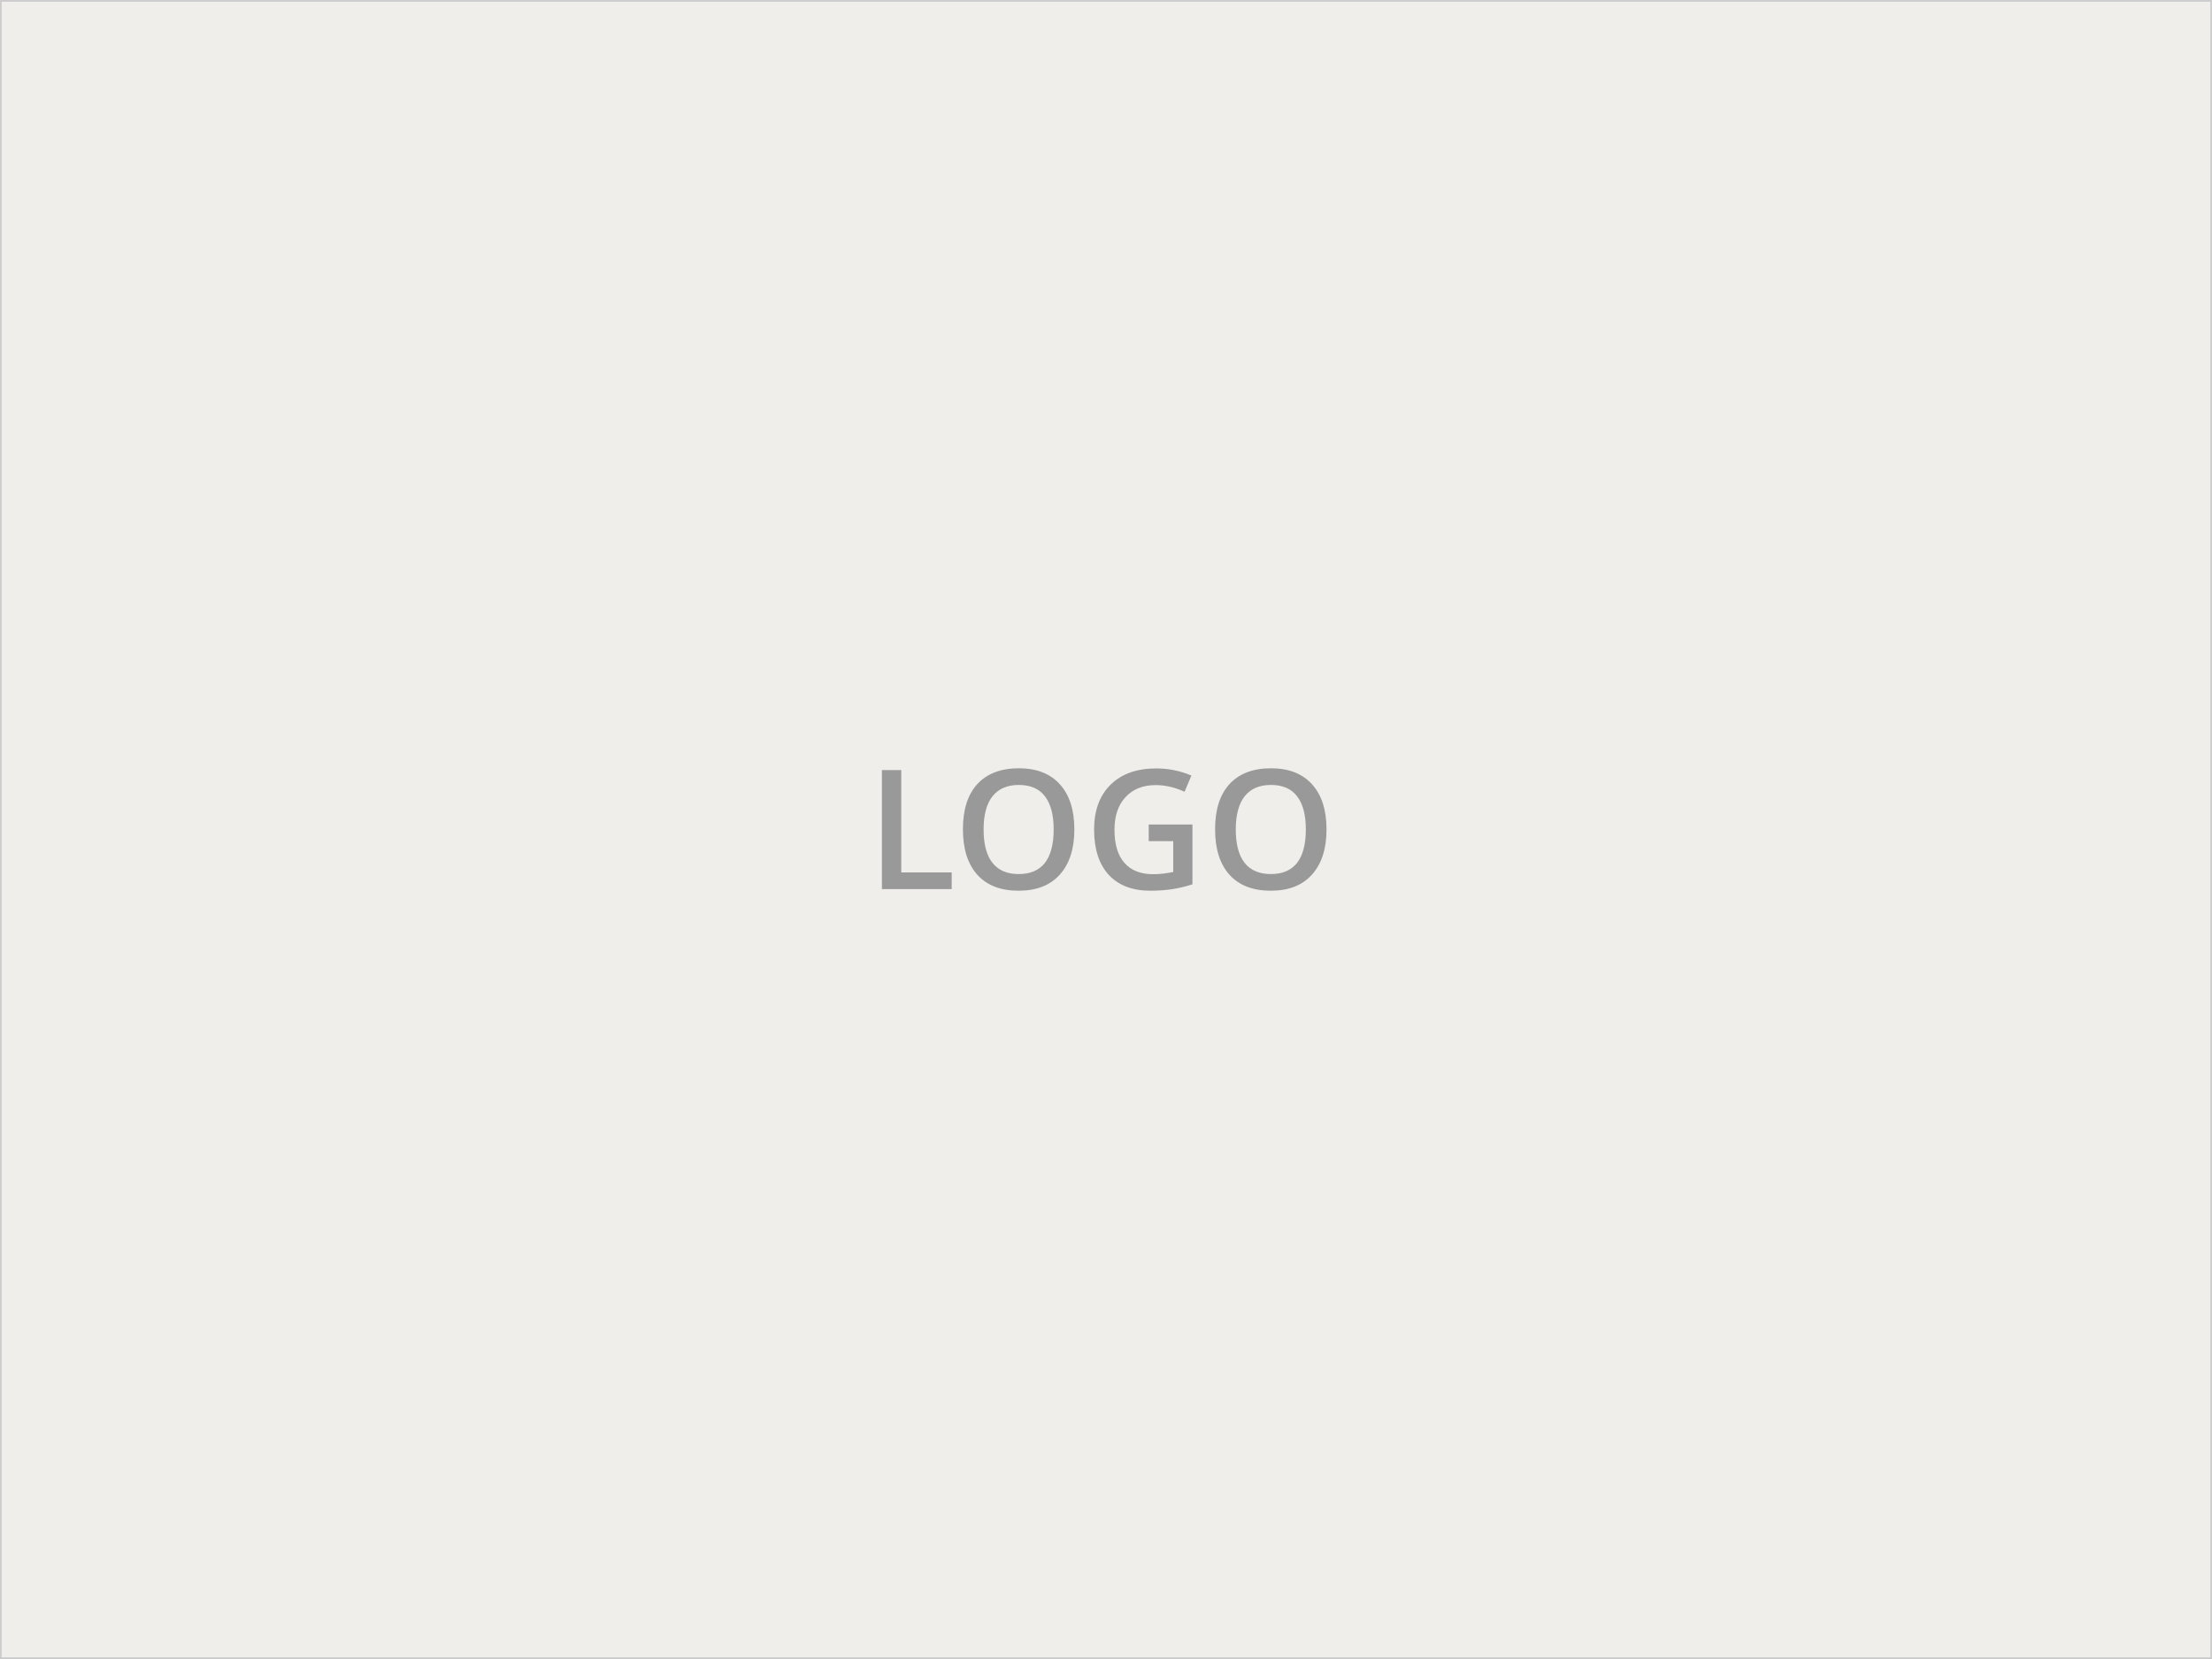
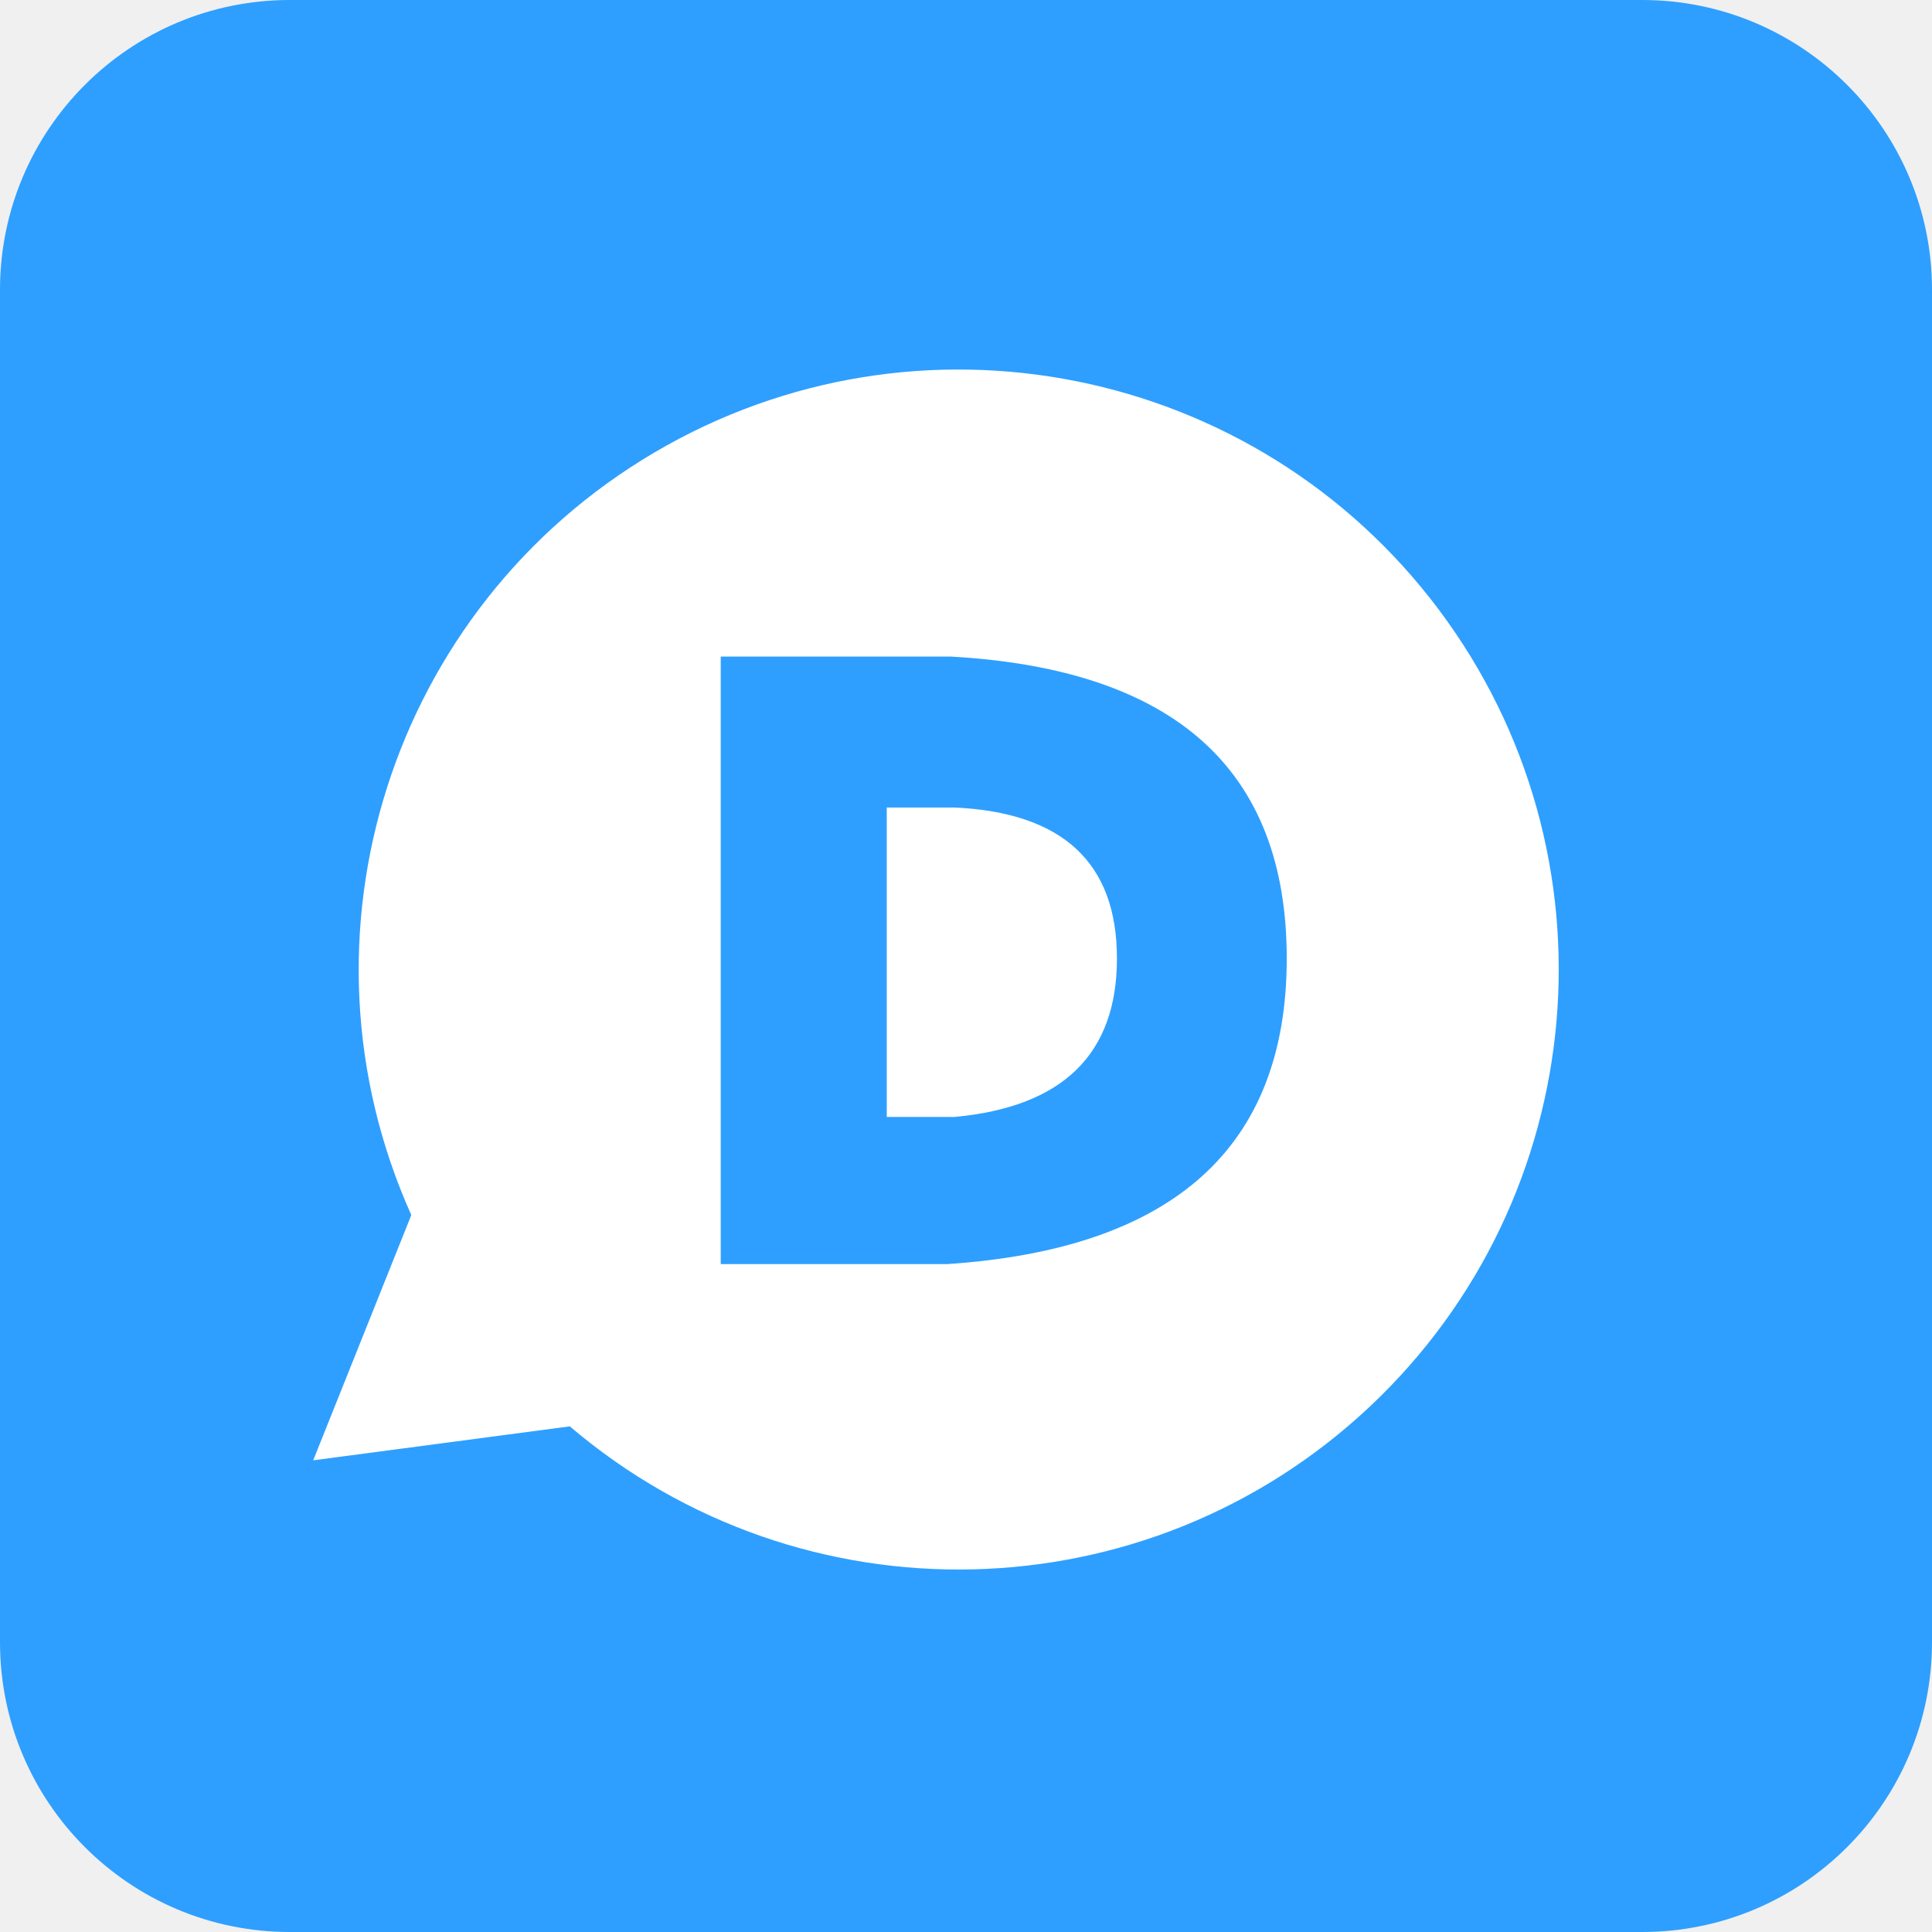
- <svg xmlns="http://www.w3.org/2000/svg" width="65.566mm" height="49.173mm" viewBox="0 0 232.32 174.235" id="svg9379" version="1.1">
-   <defs id="defs9381" />
-   <g id="layer1" transform="translate(-369.5544,-142.3877)">
-     <g transform="translate(-396.8743,-53.31698)" id="g4397">
-       <path id="path6853" style="fill:#f7f7f4;fill-opacity:1;stroke:#cccccc;stroke-width:0.355;stroke-linejoin:bevel;stroke-miterlimit:4;stroke-dasharray:none" d="m 276.515,367.463 15.555,5.662 15.786,-5.745 -15.555,-5.662 z" />
-       <path d="m 292.139,354.681 15.555,5.662 15.786,-5.746 -15.555,-5.662 z" style="fill:#f7f7f4;fill-opacity:1;stroke:#cccccc;stroke-width:0.355;stroke-linejoin:bevel;stroke-miterlimit:4;stroke-dasharray:none" id="path6855" />
-       <path d="m 292.139,354.681 15.555,5.662 0,18.283 -15.555,-5.662 z" style="fill:#efeeea;fill-opacity:1;stroke:#cccccc;stroke-width:0.355;stroke-linejoin:bevel;stroke-miterlimit:4;stroke-dasharray:none" id="path6857" />
-       <path id="path6859" style="fill:#f7f7f4;fill-opacity:1;stroke:#cccccc;stroke-width:0.355;stroke-linejoin:bevel;stroke-miterlimit:4;stroke-dasharray:none" d="m 260.892,391.608 15.555,5.662 15.786,-5.745 -15.555,-5.662 z" />
-       <path id="path6861" style="fill:#efeeea;fill-opacity:1;stroke:#cccccc;stroke-width:0.355;stroke-linejoin:bevel;stroke-miterlimit:4;stroke-dasharray:none" d="m 260.892,391.608 15.555,5.662 0,18.283 -15.555,-5.662 z" />
-       <path id="path6863" style="fill:#f7f7f4;fill-opacity:1;stroke:#cccccc;stroke-width:0.355;stroke-linejoin:bevel;stroke-miterlimit:4;stroke-dasharray:none" d="m 260.892,365.608 15.555,5.662 15.786,-5.745 -15.555,-5.662 z" />
-       <path id="path6865" style="fill:#ffffff;fill-opacity:1;stroke:#cccccc;stroke-width:0.355;stroke-linejoin:bevel;stroke-miterlimit:4;stroke-dasharray:none" d="m 276.447,371.27 0,18.283 15.786,-5.745 0,-18.283 z" />
-       <path id="path6867" style="fill:#efeeea;fill-opacity:1;stroke:#cccccc;stroke-width:0.355;stroke-linejoin:bevel;stroke-miterlimit:4;stroke-dasharray:none" d="m 260.892,365.608 15.555,5.662 0,18.283 -15.555,-5.662 z" />
-       <path id="path6869" d="m 276.7,350.057 -0.025,0.031 a 2.783,2.783 0 0 0 -2.758,2.781 2.783,2.783 0 0 0 0.053,0.531 l -11.746,14.385 7.646,9.363 -3.869,-9.363 9.984,-12.229 a 2.783,2.783 0 0 0 0.715,0.096 2.783,2.783 0 0 0 0.715,-0.094 l 5.314,6.508 5.373,1.955 -8.672,-10.621 a 2.783,2.783 0 0 0 0.051,-0.531 2.783,2.783 0 0 0 -2.756,-2.781 l -0.025,-0.031 z" style="fill:#646464;fill-opacity:1" />
-       <path style="fill:#646464;fill-opacity:1" d="m 278.835,342.768 c 4e-5,-1.18 -0.956,-2.136 -2.136,-2.136 -1.179,1.3e-4 -2.136,0.956 -2.135,2.136 l 0,3.265 c 1.2e-4,1.179 0.956,2.135 2.135,2.136 1.179,5e-5 2.136,-0.956 2.136,-2.136 l 0,-3.265 z m -0.981,-0.002 0,3.265 c 0,0.638 -0.517,1.155 -1.155,1.155 -0.638,0 -1.154,-0.517 -1.154,-1.155 l 0,-3.265 c 0,-0.638 0.517,-1.154 1.154,-1.154 0.638,0 1.155,0.517 1.155,1.154 z" id="path6871" />
-       <path id="path6873" d="m 278.835,331.555 c 4e-5,-1.18 -0.956,-2.136 -2.136,-2.136 -1.179,1.3e-4 -2.136,0.956 -2.135,2.136 l 0,3.265 c 1.2e-4,1.179 0.956,2.135 2.135,2.136 1.179,4e-5 2.136,-0.956 2.136,-2.136 l 0,-3.265 z m -0.981,-0.002 0,3.265 c 0,0.638 -0.517,1.155 -1.155,1.155 -0.638,0 -1.154,-0.517 -1.154,-1.155 l 0,-3.265 c 0,-0.638 0.517,-1.154 1.154,-1.154 0.638,0 1.155,0.517 1.155,1.154 z" style="fill:#646464;fill-opacity:1" />
-       <path style="fill:#646464;fill-opacity:1" d="m 277.219,335.545 0,6.498 c 0,0.288 -0.232,0.52 -0.519,0.52 -0.288,0 -0.52,-0.232 -0.52,-0.52 l 0,-6.498 c 0,-0.288 0.232,-0.519 0.52,-0.519 0.288,0 0.519,0.232 0.519,0.519 z" id="path6875" />
-       <path style="fill:#646464;fill-opacity:1" d="m 277.219,346.758 0,6.498 c 0,0.288 -0.232,0.52 -0.519,0.52 -0.288,0 -0.52,-0.232 -0.52,-0.52 l 0,-6.498 c 0,-0.288 0.232,-0.52 0.52,-0.52 0.288,0 0.519,0.232 0.519,0.52 z" id="path6877" />
-       <path style="fill:#646464;fill-opacity:1" d="m 277.219,324.295 0,6.498 c 0,0.288 -0.232,0.52 -0.519,0.52 -0.288,0 -0.52,-0.232 -0.52,-0.52 l 0,-6.498 c 0,-0.288 0.232,-0.519 0.52,-0.519 0.288,0 0.519,0.232 0.519,0.519 z" id="path6879" />
-       <path d="m 276.515,397.29 15.555,5.662 0,18.283 -15.555,-5.662 z" style="fill:#efeeea;fill-opacity:1;stroke:#cccccc;stroke-width:0.355;stroke-linejoin:bevel;stroke-miterlimit:4;stroke-dasharray:none" id="path6881" />
-       <path id="path6883" style="fill:#f7f7f4;fill-opacity:1;stroke:#cccccc;stroke-width:0.355;stroke-linejoin:bevel;stroke-miterlimit:4;stroke-dasharray:none" d="m 276.515,378.826 15.555,5.662 15.786,-5.745 -15.555,-5.662 z" />
-       <path id="path6885" style="fill:#efeeea;fill-opacity:1;stroke:#cccccc;stroke-width:0.355;stroke-linejoin:bevel;stroke-miterlimit:4;stroke-dasharray:none" d="m 276.515,378.826 15.555,5.662 0,18.283 -15.555,-5.662 z" />
-       <path id="path6887" style="fill:#ffffff;fill-opacity:1;stroke:#cccccc;stroke-width:0.355;stroke-linejoin:bevel;stroke-miterlimit:4;stroke-dasharray:none" d="m 354.564,391.589 0,18.283 15.786,-5.745 0,-18.283 z" />
-       <path d="m 338.941,397.27 0,18.283 15.786,-5.745 0,-18.283 z" style="fill:#ffd242;fill-opacity:1;stroke:#cccccc;stroke-width:0.355;stroke-linejoin:bevel;stroke-miterlimit:4;stroke-dasharray:none" id="path6889" />
-       <path style="fill:#ffffff;fill-opacity:1" d="m 351.866,401.728 a 2.617,3.737 35 0 1 -3.032,4.33 2.617,3.737 35 0 1 -3.032,-2.123 2.617,3.737 35 0 1 3.032,-4.33 2.617,3.737 35 0 1 3.032,2.123 z" id="path6891" />
-       <path d="m 323.318,402.952 0,18.283 15.786,-5.746 0,-18.283 z" style="fill:#ffd242;fill-opacity:1;stroke:#cccccc;stroke-width:0.355;stroke-linejoin:bevel;stroke-miterlimit:4;stroke-dasharray:none" id="path6893" />
-       <path id="path6895" style="fill:#ffffff;fill-opacity:1;stroke:#cccccc;stroke-width:0.355;stroke-linejoin:bevel;stroke-miterlimit:4;stroke-dasharray:none" d="m 307.694,408.633 0,18.283 15.786,-5.745 0,-18.283 z" />
-       <path id="path6897" style="fill:#efeeea;fill-opacity:1;stroke:#cccccc;stroke-width:0.355;stroke-linejoin:bevel;stroke-miterlimit:4;stroke-dasharray:none" d="m 292.139,402.971 15.555,5.662 0,18.283 -15.555,-5.662 z" />
-       <path d="m 354.564,373.125 0,18.283 15.786,-5.745 0,-18.283 z" style="fill:#ffd242;fill-opacity:1;stroke:#cccccc;stroke-width:0.355;stroke-linejoin:bevel;stroke-miterlimit:4;stroke-dasharray:none" id="path6899" />
-       <path id="path6901" style="fill:#ffc91d;fill-opacity:1;stroke:#cccccc;stroke-width:0.355;stroke-linejoin:bevel;stroke-miterlimit:4;stroke-dasharray:none" d="m 339.009,348.999 15.555,5.662 15.786,-5.746 -15.555,-5.662 z" />
-       <path id="path6903" style="fill:#ffd242;fill-opacity:1;stroke:#cccccc;stroke-width:0.355;stroke-linejoin:bevel;stroke-miterlimit:4;stroke-dasharray:none" d="m 354.564,354.661 0,18.283 15.786,-5.745 0,-18.283 z" />
-       <path id="path6905" style="fill:#ffd242;fill-opacity:1;stroke:#cccccc;stroke-width:0.355;stroke-linejoin:bevel;stroke-miterlimit:4;stroke-dasharray:none" d="m 338.941,378.806 0,18.283 15.786,-5.745 0,-18.283 z" />
-       <path d="m 338.941,360.342 0,18.283 15.786,-5.745 0,-18.283 z" style="fill:#3775a9;fill-opacity:1;stroke:#cccccc;stroke-width:0.355;stroke-linejoin:bevel;stroke-miterlimit:4;stroke-dasharray:none" id="path6907" />
-       <path id="path6909" style="fill:#2f6491;fill-opacity:1;stroke:#cccccc;stroke-width:0.355;stroke-linejoin:bevel;stroke-miterlimit:4;stroke-dasharray:none" d="m 323.385,336.217 15.555,5.662 15.786,-5.746 -15.555,-5.662 z" />
-       <path id="path6911" style="fill:#3775a9;fill-opacity:1;stroke:#cccccc;stroke-width:0.355;stroke-linejoin:bevel;stroke-miterlimit:4;stroke-dasharray:none" d="m 338.941,341.878 0,18.283 15.786,-5.745 0,-18.283 z" />
-       <path d="m 323.318,384.488 0,18.283 15.786,-5.745 0,-18.283 z" style="fill:#ffd242;fill-opacity:1;stroke:#cccccc;stroke-width:0.355;stroke-linejoin:bevel;stroke-miterlimit:4;stroke-dasharray:none" id="path6913" />
-       <path id="path6915" style="fill:#3775a9;fill-opacity:1;stroke:#cccccc;stroke-width:0.355;stroke-linejoin:bevel;stroke-miterlimit:4;stroke-dasharray:none" d="m 323.318,366.024 0,18.283 15.786,-5.745 0,-18.283 z" />
-       <path id="path6917" style="fill:#3775a9;fill-opacity:1;stroke:#cccccc;stroke-width:0.355;stroke-linejoin:bevel;stroke-miterlimit:4;stroke-dasharray:none" d="m 307.694,390.169 0,18.283 15.786,-5.745 0,-18.283 z" />
-       <path id="path6919" style="fill:#2f6491;fill-opacity:1;stroke:#cccccc;stroke-width:0.355;stroke-linejoin:bevel;stroke-miterlimit:4;stroke-dasharray:none" d="m 292.139,384.507 15.555,5.662 0,18.283 -15.555,-5.662 z" />
-       <path d="m 292.139,366.043 15.555,5.662 15.786,-5.745 -15.555,-5.662 z" style="fill:#2f6491;fill-opacity:1;stroke:#cccccc;stroke-width:0.355;stroke-linejoin:bevel;stroke-miterlimit:4;stroke-dasharray:none" id="path6921" />
-       <path d="m 307.694,371.705 0,18.283 15.786,-5.745 0,-18.283 z" style="fill:#3775a9;fill-opacity:1;stroke:#cccccc;stroke-width:0.355;stroke-linejoin:bevel;stroke-miterlimit:4;stroke-dasharray:none" id="path6923" />
-       <path d="m 292.139,366.043 15.555,5.662 0,18.283 -15.555,-5.662 z" style="fill:#2f6491;fill-opacity:1;stroke:#cccccc;stroke-width:0.355;stroke-linejoin:bevel;stroke-miterlimit:4;stroke-dasharray:none" id="path6925" />
-       <path d="m 307.762,341.898 15.555,5.662 15.786,-5.746 -15.555,-5.662 z" style="fill:#2f6491;fill-opacity:1;stroke:#cccccc;stroke-width:0.355;stroke-linejoin:bevel;stroke-miterlimit:4;stroke-dasharray:none" id="path6927" />
-       <path d="m 323.318,347.56 0,18.283 15.786,-5.745 0,-18.283 z" style="fill:#3775a9;fill-opacity:1;stroke:#cccccc;stroke-width:0.355;stroke-linejoin:bevel;stroke-miterlimit:4;stroke-dasharray:none" id="path6929" />
-       <path d="m 307.762,341.898 15.555,5.662 0,18.283 -15.555,-5.662 z" style="fill:#2f6491;fill-opacity:1;stroke:#cccccc;stroke-width:0.355;stroke-linejoin:bevel;stroke-miterlimit:4;stroke-dasharray:none" id="path6931" />
-       <path style="fill:#ffffff;fill-opacity:1" d="m 332.242,353.432 a 2.617,3.737 35 0 1 -3.032,4.33 2.617,3.737 35 0 1 -3.032,-2.123 2.617,3.737 35 0 1 3.032,-4.33 2.617,3.737 35 0 1 3.032,2.123 z" id="path6933" />
-       <path d="m 297.375,291.705 c 0,-9.645 -2.75,-14.597 -8.251,-14.868 -2.189,-0.103 -4.325,0.245 -6.404,1.052 -1.659,0.594 -2.776,1.181 -3.363,1.775 l 0,23.021 c 3.518,2.208 6.643,3.234 9.367,3.073 5.765,-0.381 8.651,-5.061 8.651,-14.054 z m 6.785,0.4 c 0,4.9 -1.149,8.967 -3.46,12.202 -2.576,3.66 -6.146,5.546 -10.71,5.649 -3.441,0.11 -6.985,-0.968 -10.633,-3.228 l 0,20.923 -5.901,-2.105 0,-46.443 c 0.968,-1.188 2.214,-2.208 3.725,-3.073 3.512,-2.046 7.779,-3.099 12.802,-3.15 l 0.084,0.084 c 4.59,-0.058 8.128,1.827 10.613,5.649 2.318,3.506 3.48,7.999 3.48,13.493 z" style="fill:#646464;fill-opacity:1" id="path6935" />
-       <path d="m 340.223,305.837 c 0,6.572 -0.659,11.123 -1.975,13.654 -1.323,2.531 -3.841,4.551 -7.56,6.056 -3.015,1.188 -6.275,1.833 -9.774,1.943 l -0.975,-3.719 c 3.557,-0.484 6.062,-0.968 7.515,-1.453 2.86,-0.968 4.823,-2.453 5.901,-4.442 0.865,-1.62 1.291,-4.713 1.291,-9.29 l 0,-1.536 c -4.035,1.833 -8.263,2.744 -12.686,2.744 -2.905,0 -5.468,-0.91 -7.676,-2.744 -2.479,-1.995 -3.719,-4.526 -3.719,-7.592 l 0,-24.558 5.901,-2.021 0,24.719 c 0,2.64 0.852,4.674 2.557,6.101 1.704,1.427 3.912,2.111 6.617,2.059 2.705,-0.058 5.604,-1.104 8.683,-3.15 l 0,-28.838 5.901,0 0,32.066 z" style="fill:#646464;fill-opacity:1" id="path6937" />
-       <path d="m 363.257,309.633 c -0.704,0.058 -1.349,0.084 -1.943,0.084 -3.338,0 -5.939,-0.794 -7.799,-2.389 -1.853,-1.595 -2.782,-3.796 -2.782,-6.604 l 0,-23.241 -4.041,0 0,-3.712 4.041,0 0,-9.858 5.894,-2.098 0,11.956 6.63,0 0,3.712 -6.63,0 0,23.08 c 0,2.214 0.594,3.783 1.782,4.7 1.02,0.755 2.64,1.188 4.848,1.298 l 0,3.073 z" style="fill:#646464;fill-opacity:1" id="path6939" />
-       <path d="m 398.984,309.149 -5.901,0 0,-22.776 c 0,-2.318 -0.542,-4.312 -1.62,-5.978 -1.246,-1.885 -2.976,-2.828 -5.197,-2.828 -2.705,0 -6.088,1.427 -10.149,4.28 l 0,27.302 -5.901,0 0,-54.442 5.901,-1.859 0,24.797 c 3.77,-2.744 7.889,-4.119 12.363,-4.119 3.125,0 5.655,1.052 7.592,3.15 1.943,2.098 2.912,4.713 2.912,7.837 l 0,24.635 0,0 z" style="fill:#646464;fill-opacity:1" id="path6941" />
-       <path d="m 430.346,290.776 c 0,-3.706 -0.704,-6.766 -2.105,-9.187 -1.666,-2.95 -4.254,-4.506 -7.753,-4.668 -6.469,0.374 -9.697,5.01 -9.697,13.893 0,4.074 0.671,7.476 2.027,10.207 1.73,3.48 4.325,5.197 7.786,5.139 6.495,-0.052 9.742,-5.178 9.742,-15.384 z m 6.462,0.039 c 0,5.274 -1.349,9.664 -4.041,13.17 -2.963,3.925 -7.056,5.894 -12.279,5.894 -5.178,0 -9.212,-1.969 -12.124,-5.894 -2.64,-3.506 -3.957,-7.895 -3.957,-13.17 0,-4.958 1.427,-9.129 4.28,-12.524 3.015,-3.602 6.979,-5.41 11.879,-5.41 4.9,0 8.89,1.808 11.963,5.41 2.853,3.396 4.28,7.566 4.28,12.524 z" style="fill:#646464;fill-opacity:1" id="path6943" />
-       <path d="m 470.637,309.149 -5.901,0 0,-24.067 c 0,-2.64 -0.794,-4.7 -2.382,-6.185 -1.588,-1.478 -3.706,-2.195 -6.346,-2.137 -2.802,0.052 -5.468,0.968 -7.999,2.744 l 0,29.645 -5.901,0 0,-30.375 c 3.396,-2.473 6.52,-4.087 9.374,-4.842 2.692,-0.704 5.068,-1.052 7.114,-1.052 1.401,0 2.718,0.136 3.957,0.407 2.318,0.536 4.203,1.53 5.655,2.989 1.62,1.614 2.427,3.551 2.427,5.817 l 0,27.056 z" style="fill:#646464;fill-opacity:1" id="path6945" />
-       <path id="path6947" style="font-style:normal;font-weight:normal;font-size:15.164px;line-height:125%;font-family:'Bitstream Vera Sans';fill:#646464;fill-opacity:1;stroke:none;stroke-width:1px;stroke-linecap:butt;stroke-linejoin:miter;stroke-opacity:1" d="m 482.106,267.276 1.014,0 0,-6.358 2.402,0 0,-0.758 -5.817,0 0,0.758 2.401,0 0,6.358 m 4.314,0 0.866,0 0,-5.807 1.88,5.806 0.964,0 1.959,-5.787 0,5.787 0.945,0 0,-7.116 -1.25,0 -2.141,6.096 -1.826,-6.096 -1.398,0 0,7.116" />
-       <path id="path6949" style="font-style:normal;font-variant:normal;font-weight:600;font-stretch:normal;font-size:medium;line-height:125%;font-family:'Source Sans Pro';-inkscape-font-specification:'Source Sans Pro Semi-Bold';letter-spacing:0px;word-spacing:0px;fill:#646464;fill-opacity:1;stroke:none;stroke-width:1px;stroke-linecap:butt;stroke-linejoin:miter;stroke-opacity:1" d="m 381.321,335.579 2.988,0 0,-6.183 2.679,0 c 3.632,0 6.415,-1.726 6.415,-5.461 0,-3.916 -2.731,-5.204 -6.415,-5.204 l -5.667,0 0,16.848 z m 2.988,-8.578 0,-5.874 2.447,0 c 2.447,0 3.71,0.696 3.71,2.808 0,2.061 -1.211,3.066 -3.71,3.066 l -2.447,0 z" />
-       <path id="path6951" style="font-style:normal;font-variant:normal;font-weight:600;font-stretch:normal;font-size:medium;line-height:125%;font-family:'Source Sans Pro';-inkscape-font-specification:'Source Sans Pro Semi-Bold';letter-spacing:0px;word-spacing:0px;fill:#646464;fill-opacity:1;stroke:none;stroke-width:1px;stroke-linecap:butt;stroke-linejoin:miter;stroke-opacity:1" d="m 394.812,332.178 c 0,2.215 1.546,3.71 3.761,3.71 1.494,0 2.782,-0.747 3.916,-1.7 l 0.077,0 0.232,1.391 2.422,0 0,-7.497 c 0,-3.529 -1.546,-5.461 -4.714,-5.461 -2.009,0 -3.787,0.773 -5.178,1.649 l 1.082,1.984 c 1.108,-0.67 2.293,-1.237 3.555,-1.237 1.7,0 2.267,1.133 2.293,2.473 -5.178,0.567 -7.445,1.984 -7.445,4.689 z m 2.885,-0.232 c 0,-1.262 1.134,-2.164 4.56,-2.602 l 0,2.834 c -0.927,0.876 -1.726,1.391 -2.756,1.391 -1.056,0 -1.803,-0.489 -1.803,-1.623 z" />
-       <path id="path6953" style="font-style:normal;font-variant:normal;font-weight:600;font-stretch:normal;font-size:medium;line-height:125%;font-family:'Source Sans Pro';-inkscape-font-specification:'Source Sans Pro Semi-Bold';letter-spacing:0px;word-spacing:0px;fill:#646464;fill-opacity:1;stroke:none;stroke-width:1px;stroke-linecap:butt;stroke-linejoin:miter;stroke-opacity:1" d="m 408.013,329.267 c 0,4.199 2.653,6.621 6.105,6.621 1.443,0 2.963,-0.567 4.148,-1.623 l -1.237,-1.881 c -0.696,0.567 -1.571,1.082 -2.602,1.082 -1.984,0 -3.375,-1.674 -3.375,-4.199 0,-2.55 1.417,-4.225 3.452,-4.225 0.799,0 1.468,0.335 2.138,0.927 l 1.417,-1.881 c -0.85,-0.824 -2.087,-1.468 -3.71,-1.468 -3.375,0 -6.337,2.422 -6.337,6.646 z" />
-       <path id="path6955" style="font-style:normal;font-variant:normal;font-weight:600;font-stretch:normal;font-size:medium;line-height:125%;font-family:'Source Sans Pro';-inkscape-font-specification:'Source Sans Pro Semi-Bold';letter-spacing:0px;word-spacing:0px;fill:#646464;fill-opacity:1;stroke:none;stroke-width:1px;stroke-linecap:butt;stroke-linejoin:miter;stroke-opacity:1" d="m 420.762,335.579 2.911,0 0,-3.22 1.984,-2.267 3.246,5.487 3.22,0 -4.766,-7.497 4.328,-5.152 -3.246,0 -4.689,5.822 -0.077,0 0,-11.361 -2.911,0 0,18.187 z" />
-       <path id="path6957" style="font-style:normal;font-variant:normal;font-weight:600;font-stretch:normal;font-size:medium;line-height:125%;font-family:'Source Sans Pro';-inkscape-font-specification:'Source Sans Pro Semi-Bold';letter-spacing:0px;word-spacing:0px;fill:#646464;fill-opacity:1;stroke:none;stroke-width:1px;stroke-linecap:butt;stroke-linejoin:miter;stroke-opacity:1" d="m 433.403,332.178 c 0,2.215 1.546,3.71 3.761,3.71 1.494,0 2.782,-0.747 3.916,-1.7 l 0.077,0 0.232,1.391 2.422,0 0,-7.497 c 0,-3.529 -1.546,-5.461 -4.714,-5.461 -2.009,0 -3.787,0.773 -5.178,1.649 l 1.082,1.984 c 1.108,-0.67 2.293,-1.237 3.555,-1.237 1.7,0 2.267,1.133 2.293,2.473 -5.178,0.567 -7.445,1.984 -7.445,4.689 z m 2.885,-0.232 c 0,-1.262 1.134,-2.164 4.56,-2.602 l 0,2.834 c -0.927,0.876 -1.726,1.391 -2.756,1.391 -1.056,0 -1.803,-0.489 -1.803,-1.623 z" />
-       <path id="path6959" style="font-style:normal;font-variant:normal;font-weight:600;font-stretch:normal;font-size:medium;line-height:125%;font-family:'Source Sans Pro';-inkscape-font-specification:'Source Sans Pro Semi-Bold';letter-spacing:0px;word-spacing:0px;fill:#646464;fill-opacity:1;stroke:none;stroke-width:1px;stroke-linecap:butt;stroke-linejoin:miter;stroke-opacity:1" d="m 449.052,337.433 c 0,-0.593 0.309,-1.159 0.979,-1.674 0.489,0.129 1.03,0.18 1.726,0.18 l 1.726,0 c 1.443,0 2.241,0.283 2.241,1.262 0,1.082 -1.391,2.035 -3.426,2.035 -2.009,0 -3.246,-0.67 -3.246,-1.803 z m -2.473,0.438 c 0,2.215 2.241,3.297 5.255,3.297 4.122,0 6.749,-1.958 6.749,-4.457 0,-2.19 -1.597,-3.117 -4.637,-3.117 l -2.241,0 c -1.546,0 -2.061,-0.438 -2.061,-1.159 0,-0.567 0.232,-0.876 0.618,-1.211 0.567,0.232 1.185,0.335 1.726,0.335 2.679,0 4.792,-1.494 4.792,-4.302 0,-0.876 -0.309,-1.649 -0.721,-2.138 l 2.318,0 0,-2.19 -4.534,0 c -0.515,-0.18 -1.159,-0.309 -1.855,-0.309 -2.653,0 -4.998,1.623 -4.998,4.534 0,1.494 0.799,2.705 1.649,3.349 l 0,0.103 c -0.721,0.515 -1.391,1.365 -1.391,2.344 0,1.03 0.489,1.7 1.133,2.112 l 0,0.103 c -1.159,0.721 -1.803,1.649 -1.803,2.705 z m 5.41,-8.166 c -1.237,0 -2.215,-0.927 -2.215,-2.55 0,-1.597 0.979,-2.499 2.215,-2.499 1.236,0 2.19,0.927 2.19,2.499 0,1.623 -0.979,2.55 -2.19,2.55 z" />
-       <path id="path6961" style="font-style:normal;font-variant:normal;font-weight:600;font-stretch:normal;font-size:medium;line-height:125%;font-family:'Source Sans Pro';-inkscape-font-specification:'Source Sans Pro Semi-Bold';letter-spacing:0px;word-spacing:0px;fill:#646464;fill-opacity:1;stroke:none;stroke-width:1px;stroke-linecap:butt;stroke-linejoin:miter;stroke-opacity:1" d="m 459.585,329.267 c 0,4.173 2.731,6.621 6.234,6.621 1.597,0 3.117,-0.567 4.328,-1.365 l -1.005,-1.855 c -0.927,0.593 -1.855,0.927 -2.937,0.927 -2.035,0 -3.478,-1.288 -3.735,-3.581 l 8.038,0 c 0.077,-0.309 0.129,-0.824 0.129,-1.391 0,-3.529 -1.803,-6.002 -5.23,-6.002 -2.963,0 -5.822,2.525 -5.822,6.646 z m 2.86,-1.133 c 0.258,-2.112 1.546,-3.22 3.04,-3.22 1.726,0 2.576,1.211 2.576,3.22 l -5.616,0 z" />
-       <path id="path6963" style="font-style:normal;font-variant:normal;font-weight:600;font-stretch:normal;font-size:medium;line-height:125%;font-family:'Source Sans Pro';-inkscape-font-specification:'Source Sans Pro Semi-Bold';letter-spacing:0px;word-spacing:0px;fill:#646464;fill-opacity:1;stroke:none;stroke-width:1px;stroke-linecap:butt;stroke-linejoin:miter;stroke-opacity:1" d="m 381.321,361.855 2.988,0 0,-16.848 -2.988,0 0,16.848 z" />
-       <path id="path6965" style="font-style:normal;font-variant:normal;font-weight:600;font-stretch:normal;font-size:medium;line-height:125%;font-family:'Source Sans Pro';-inkscape-font-specification:'Source Sans Pro Semi-Bold';letter-spacing:0px;word-spacing:0px;fill:#646464;fill-opacity:1;stroke:none;stroke-width:1px;stroke-linecap:butt;stroke-linejoin:miter;stroke-opacity:1" d="m 388.309,361.855 2.963,0 0,-8.836 c 1.056,-1.03 1.777,-1.571 2.885,-1.571 1.391,0 1.984,0.773 1.984,2.86 l 0,7.548 2.962,0 0,-7.934 c 0,-3.194 -1.185,-5.023 -3.89,-5.023 -1.726,0 -3.014,0.902 -4.147,2.009 l -0.103,0 -0.206,-1.7 -2.447,0 0,12.649 z" />
-       <path id="path6967" style="font-style:normal;font-variant:normal;font-weight:600;font-stretch:normal;font-size:medium;line-height:125%;font-family:'Source Sans Pro';-inkscape-font-specification:'Source Sans Pro Semi-Bold';letter-spacing:0px;word-spacing:0px;fill:#646464;fill-opacity:1;stroke:none;stroke-width:1px;stroke-linecap:butt;stroke-linejoin:miter;stroke-opacity:1" d="m 401.976,355.543 c 0,4.173 2.035,6.621 5.204,6.621 1.365,0 2.653,-0.747 3.581,-1.674 l 0.103,0 0.206,1.365 2.447,0 0,-18.187 -2.963,0 0,4.585 0.103,2.035 c -0.979,-0.85 -1.881,-1.391 -3.323,-1.391 -2.756,0 -5.358,2.525 -5.358,6.646 z m 3.066,-0.026 c 0,-2.653 1.314,-4.173 2.937,-4.173 0.85,0 1.7,0.283 2.576,1.056 l 0,5.899 c -0.85,0.979 -1.674,1.417 -2.653,1.417 -1.829,0 -2.86,-1.468 -2.86,-4.199 z" />
-       <path id="path6969" style="font-style:normal;font-variant:normal;font-weight:600;font-stretch:normal;font-size:medium;line-height:125%;font-family:'Source Sans Pro';-inkscape-font-specification:'Source Sans Pro Semi-Bold';letter-spacing:0px;word-spacing:0px;fill:#646464;fill-opacity:1;stroke:none;stroke-width:1px;stroke-linecap:butt;stroke-linejoin:miter;stroke-opacity:1" d="m 416.466,355.543 c 0,4.173 2.731,6.621 6.234,6.621 1.597,0 3.117,-0.567 4.328,-1.365 l -1.005,-1.855 c -0.927,0.593 -1.855,0.927 -2.937,0.927 -2.035,0 -3.478,-1.288 -3.735,-3.581 l 8.038,0 c 0.077,-0.309 0.129,-0.824 0.129,-1.391 0,-3.529 -1.803,-6.002 -5.23,-6.002 -2.963,0 -5.822,2.525 -5.822,6.646 z m 2.859,-1.133 c 0.258,-2.112 1.546,-3.22 3.04,-3.22 1.726,0 2.576,1.211 2.576,3.22 l -5.616,0 z" />
-       <path id="path6971" style="font-style:normal;font-variant:normal;font-weight:600;font-stretch:normal;font-size:medium;line-height:125%;font-family:'Source Sans Pro';-inkscape-font-specification:'Source Sans Pro Semi-Bold';letter-spacing:0px;word-spacing:0px;fill:#646464;fill-opacity:1;stroke:none;stroke-width:1px;stroke-linecap:butt;stroke-linejoin:miter;stroke-opacity:1" d="m 428.55,361.855 3.091,0 1.34,-2.499 c 0.361,-0.773 0.747,-1.52 1.108,-2.241 l 0.103,0 c 0.438,0.721 0.876,1.494 1.288,2.241 l 1.546,2.499 3.194,0 -4.019,-6.26 3.735,-6.389 -3.066,0 -1.211,2.396 c -0.309,0.696 -0.67,1.443 -0.979,2.138 l -0.103,0 c -0.386,-0.696 -0.799,-1.443 -1.159,-2.138 l -1.417,-2.396 -3.194,0 3.761,6.054 -4.019,6.595 z" />
-     </g>
-     <rect style="color:#000000;clip-rule:nonzero;display:inline;overflow:visible;visibility:visible;opacity:1;isolation:auto;mix-blend-mode:normal;color-interpolation:sRGB;color-interpolation-filters:linearRGB;solid-color:#000000;solid-opacity:1;fill:#efeeea;fill-opacity:1;fill-rule:nonzero;stroke:#cccccc;stroke-width:0.355;stroke-linecap:butt;stroke-linejoin:bevel;stroke-miterlimit:4;stroke-dasharray:none;stroke-dashoffset:0;stroke-opacity:1;color-rendering:auto;image-rendering:auto;shape-rendering:auto;text-rendering:auto;enable-background:accumulate" id="rect10268" width="232.32" height="174.235" x="369.554" y="142.388" />
-     <text xml:space="preserve" style="font-style:normal;font-weight:normal;font-size:40px;line-height:125%;font-family:sans-serif;letter-spacing:0px;word-spacing:0px;fill:#999999;fill-opacity:1;stroke:none;stroke-width:1px;stroke-linecap:butt;stroke-linejoin:miter;stroke-opacity:1" x="460.524" y="235.764" id="text5345">
-       <tspan id="tspan5347" x="460.524" y="235.764" style="font-style:normal;font-variant:normal;font-weight:600;font-stretch:normal;font-size:17.5px;font-family:'Open Sans';-inkscape-font-specification:'Open Sans Semi-Bold';fill:#999999">LOGO</tspan>
-     </text>
-   </g>
+ <svg xmlns="http://www.w3.org/2000/svg" height="512" width="512">
+   <rect width="512" height="512" rx="15%" fill="#2e9fff" />
+   <path fill="#fff" d="M83 387l26-65a159 159 0 1 1 42 56zm168-52q90-6 90-81t-89-80h-61v161zm2-39h-18v-82h18q43 2 43 40t-43 42" />
</svg>
